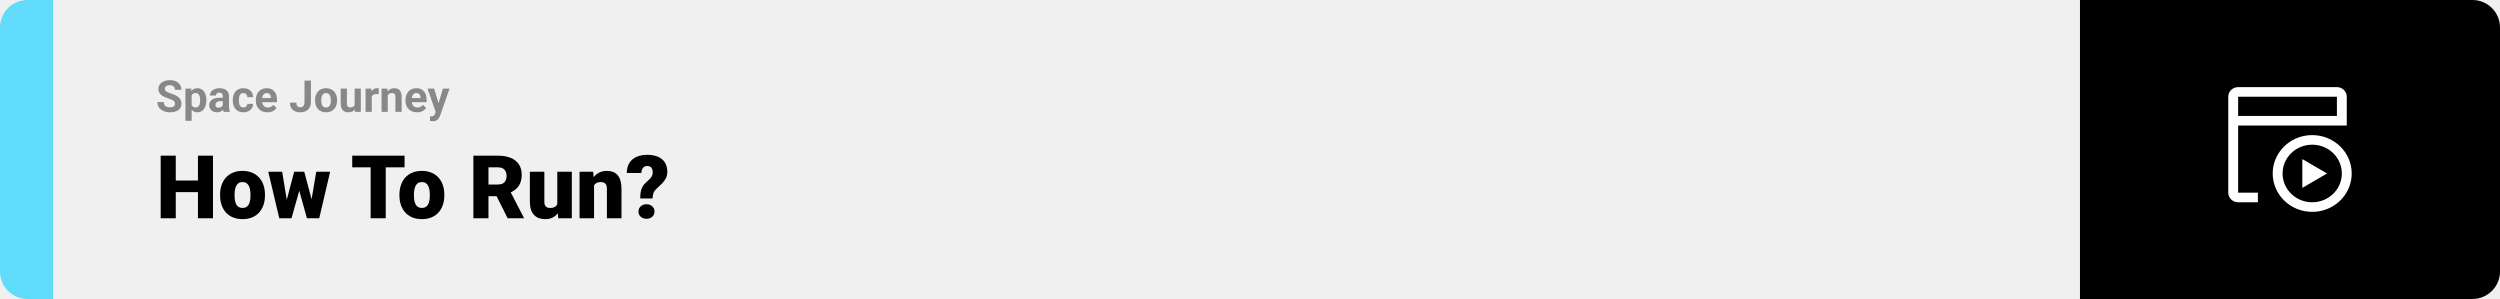
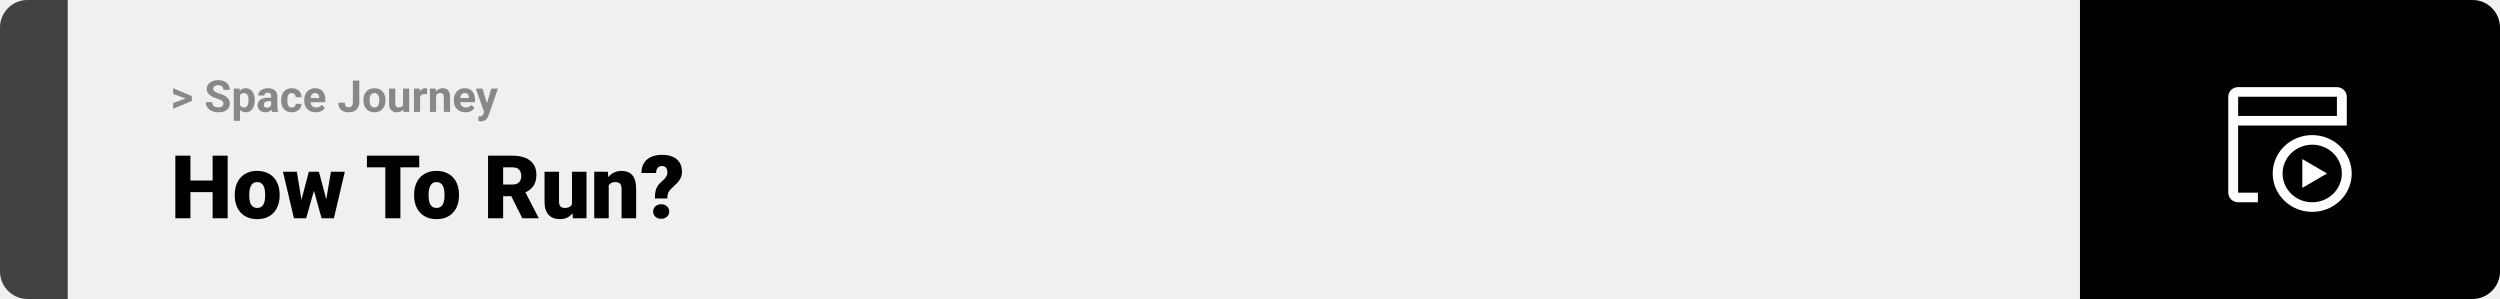
<svg xmlns="http://www.w3.org/2000/svg" width="1363" height="163" viewBox="0 0 1363 163" fill="none">
-   <path d="M0 15C0 6.716 6.716 0 15 0H29V163H15C6.716 163 0 156.284 0 148V15Z" fill="#61DBFB" />
-   <rect width="1105" height="163" transform="translate(29)" fill="#F0F0F0" />
-   <path d="M95.406 56.535C95.406 56.23 95.359 55.957 95.266 55.715C95.18 55.465 95.016 55.238 94.773 55.035C94.531 54.824 94.191 54.617 93.754 54.414C93.316 54.211 92.75 54 92.055 53.781C91.281 53.531 90.547 53.25 89.852 52.938C89.164 52.625 88.555 52.262 88.023 51.848C87.5 51.426 87.086 50.938 86.781 50.383C86.484 49.828 86.336 49.184 86.336 48.449C86.336 47.738 86.492 47.094 86.805 46.516C87.117 45.93 87.555 45.43 88.117 45.016C88.68 44.594 89.344 44.27 90.109 44.043C90.883 43.816 91.731 43.703 92.652 43.703C93.91 43.703 95.008 43.93 95.945 44.383C96.883 44.836 97.609 45.457 98.125 46.246C98.648 47.035 98.91 47.938 98.91 48.953H95.418C95.418 48.453 95.312 48.016 95.102 47.641C94.898 47.258 94.586 46.957 94.164 46.738C93.75 46.52 93.227 46.41 92.594 46.41C91.984 46.41 91.477 46.504 91.07 46.691C90.664 46.871 90.359 47.117 90.156 47.43C89.953 47.734 89.852 48.078 89.852 48.461C89.852 48.75 89.922 49.012 90.062 49.246C90.211 49.48 90.43 49.699 90.719 49.902C91.008 50.105 91.363 50.297 91.785 50.477C92.207 50.656 92.695 50.832 93.25 51.004C94.18 51.285 94.996 51.602 95.699 51.953C96.41 52.305 97.004 52.699 97.481 53.137C97.957 53.574 98.316 54.07 98.559 54.625C98.801 55.18 98.922 55.809 98.922 56.512C98.922 57.254 98.777 57.918 98.488 58.504C98.199 59.09 97.781 59.586 97.234 59.992C96.688 60.398 96.035 60.707 95.277 60.918C94.519 61.129 93.672 61.234 92.734 61.234C91.891 61.234 91.059 61.125 90.238 60.906C89.418 60.68 88.672 60.34 88 59.887C87.336 59.434 86.805 58.855 86.406 58.152C86.008 57.449 85.809 56.617 85.809 55.656H89.336C89.336 56.188 89.418 56.637 89.582 57.004C89.746 57.371 89.977 57.668 90.273 57.895C90.578 58.121 90.938 58.285 91.352 58.387C91.773 58.488 92.234 58.539 92.734 58.539C93.344 58.539 93.844 58.453 94.234 58.281C94.633 58.109 94.926 57.871 95.113 57.566C95.309 57.262 95.406 56.918 95.406 56.535ZM104.477 50.758V65.875H101.102V48.32H104.23L104.477 50.758ZM112.504 54.52V54.766C112.504 55.688 112.395 56.543 112.176 57.332C111.965 58.121 111.652 58.809 111.238 59.395C110.824 59.973 110.309 60.426 109.691 60.754C109.082 61.074 108.379 61.234 107.582 61.234C106.809 61.234 106.137 61.078 105.566 60.766C104.996 60.453 104.516 60.016 104.125 59.453C103.742 58.883 103.434 58.223 103.199 57.473C102.965 56.723 102.785 55.918 102.66 55.059V54.414C102.785 53.492 102.965 52.648 103.199 51.883C103.434 51.109 103.742 50.441 104.125 49.879C104.516 49.309 104.992 48.867 105.555 48.555C106.125 48.242 106.793 48.086 107.559 48.086C108.363 48.086 109.07 48.238 109.68 48.543C110.297 48.848 110.812 49.285 111.227 49.855C111.648 50.426 111.965 51.105 112.176 51.895C112.395 52.684 112.504 53.559 112.504 54.52ZM109.117 54.766V54.52C109.117 53.98 109.07 53.484 108.977 53.031C108.891 52.57 108.75 52.168 108.555 51.824C108.367 51.48 108.117 51.215 107.805 51.027C107.5 50.832 107.129 50.734 106.691 50.734C106.23 50.734 105.836 50.809 105.508 50.957C105.188 51.105 104.926 51.32 104.723 51.602C104.52 51.883 104.367 52.219 104.266 52.609C104.164 53 104.102 53.441 104.078 53.934V55.562C104.117 56.141 104.227 56.66 104.406 57.121C104.586 57.574 104.863 57.934 105.238 58.199C105.613 58.465 106.105 58.598 106.715 58.598C107.16 58.598 107.535 58.5 107.84 58.305C108.145 58.102 108.391 57.824 108.578 57.473C108.773 57.121 108.91 56.715 108.988 56.254C109.074 55.793 109.117 55.297 109.117 54.766ZM121.445 58.141V52.492C121.445 52.086 121.379 51.738 121.246 51.449C121.113 51.152 120.906 50.922 120.625 50.758C120.352 50.594 119.996 50.512 119.559 50.512C119.184 50.512 118.859 50.578 118.586 50.711C118.312 50.836 118.102 51.02 117.953 51.262C117.805 51.496 117.73 51.773 117.73 52.094H114.355C114.355 51.555 114.48 51.043 114.73 50.559C114.98 50.074 115.344 49.648 115.82 49.281C116.297 48.906 116.863 48.613 117.52 48.402C118.184 48.191 118.926 48.086 119.746 48.086C120.73 48.086 121.605 48.25 122.371 48.578C123.137 48.906 123.738 49.398 124.176 50.055C124.621 50.711 124.844 51.531 124.844 52.516V57.941C124.844 58.637 124.887 59.207 124.973 59.652C125.059 60.09 125.184 60.473 125.348 60.801V61H121.938C121.773 60.656 121.648 60.227 121.562 59.711C121.484 59.188 121.445 58.664 121.445 58.141ZM121.891 53.277L121.914 55.188H120.027C119.582 55.188 119.195 55.238 118.867 55.34C118.539 55.441 118.27 55.586 118.059 55.773C117.848 55.953 117.691 56.164 117.59 56.406C117.496 56.648 117.449 56.914 117.449 57.203C117.449 57.492 117.516 57.754 117.648 57.988C117.781 58.215 117.973 58.395 118.223 58.527C118.473 58.652 118.766 58.715 119.102 58.715C119.609 58.715 120.051 58.613 120.426 58.41C120.801 58.207 121.09 57.957 121.293 57.66C121.504 57.363 121.613 57.082 121.621 56.816L122.512 58.246C122.387 58.566 122.215 58.898 121.996 59.242C121.785 59.586 121.516 59.91 121.188 60.215C120.859 60.512 120.465 60.758 120.004 60.953C119.543 61.141 118.996 61.234 118.363 61.234C117.559 61.234 116.828 61.074 116.172 60.754C115.523 60.426 115.008 59.977 114.625 59.406C114.25 58.828 114.062 58.172 114.062 57.438C114.062 56.773 114.188 56.184 114.438 55.668C114.688 55.152 115.055 54.719 115.539 54.367C116.031 54.008 116.645 53.738 117.379 53.559C118.113 53.371 118.965 53.277 119.934 53.277H121.891ZM132.684 58.598C133.098 58.598 133.465 58.52 133.785 58.363C134.105 58.199 134.355 57.973 134.535 57.684C134.723 57.387 134.82 57.039 134.828 56.641H138.004C137.996 57.531 137.758 58.324 137.289 59.02C136.82 59.707 136.191 60.25 135.402 60.648C134.613 61.039 133.73 61.234 132.754 61.234C131.77 61.234 130.91 61.07 130.176 60.742C129.449 60.414 128.844 59.961 128.359 59.383C127.875 58.797 127.512 58.117 127.27 57.344C127.027 56.562 126.906 55.727 126.906 54.836V54.496C126.906 53.598 127.027 52.762 127.27 51.988C127.512 51.207 127.875 50.527 128.359 49.949C128.844 49.363 129.449 48.906 130.176 48.578C130.902 48.25 131.754 48.086 132.73 48.086C133.77 48.086 134.68 48.285 135.461 48.684C136.25 49.082 136.867 49.652 137.312 50.395C137.766 51.129 137.996 52 138.004 53.008H134.828C134.82 52.586 134.73 52.203 134.559 51.859C134.395 51.516 134.152 51.242 133.832 51.039C133.52 50.828 133.133 50.723 132.672 50.723C132.18 50.723 131.777 50.828 131.465 51.039C131.152 51.242 130.91 51.523 130.738 51.883C130.566 52.234 130.445 52.637 130.375 53.09C130.312 53.535 130.281 54.004 130.281 54.496V54.836C130.281 55.328 130.312 55.801 130.375 56.254C130.438 56.707 130.555 57.109 130.727 57.461C130.906 57.812 131.152 58.09 131.465 58.293C131.777 58.496 132.184 58.598 132.684 58.598ZM145.797 61.234C144.812 61.234 143.93 61.078 143.148 60.766C142.367 60.445 141.703 60.004 141.156 59.441C140.617 58.879 140.203 58.227 139.914 57.484C139.625 56.734 139.48 55.938 139.48 55.094V54.625C139.48 53.664 139.617 52.785 139.891 51.988C140.164 51.191 140.555 50.5 141.062 49.914C141.578 49.328 142.203 48.879 142.938 48.566C143.672 48.246 144.5 48.086 145.422 48.086C146.32 48.086 147.117 48.234 147.812 48.531C148.508 48.828 149.09 49.25 149.559 49.797C150.035 50.344 150.395 51 150.637 51.766C150.879 52.523 151 53.367 151 54.297V55.703H140.922V53.453H147.684V53.195C147.684 52.727 147.598 52.309 147.426 51.941C147.262 51.566 147.012 51.27 146.676 51.051C146.34 50.832 145.91 50.723 145.387 50.723C144.941 50.723 144.559 50.82 144.238 51.016C143.918 51.211 143.656 51.484 143.453 51.836C143.258 52.188 143.109 52.602 143.008 53.078C142.914 53.547 142.867 54.062 142.867 54.625V55.094C142.867 55.602 142.938 56.07 143.078 56.5C143.227 56.93 143.434 57.301 143.699 57.613C143.973 57.926 144.301 58.168 144.684 58.34C145.074 58.512 145.516 58.598 146.008 58.598C146.617 58.598 147.184 58.48 147.707 58.246C148.238 58.004 148.695 57.641 149.078 57.156L150.719 58.938C150.453 59.32 150.09 59.688 149.629 60.039C149.176 60.391 148.629 60.68 147.988 60.906C147.348 61.125 146.617 61.234 145.797 61.234ZM166.012 55.762V43.938H169.516V55.762C169.516 56.902 169.266 57.883 168.766 58.703C168.266 59.516 167.582 60.141 166.715 60.578C165.855 61.016 164.887 61.234 163.809 61.234C162.691 61.234 161.703 61.047 160.844 60.672C159.984 60.297 159.309 59.723 158.816 58.949C158.324 58.168 158.078 57.18 158.078 55.984H161.605C161.605 56.609 161.691 57.105 161.863 57.473C162.043 57.84 162.297 58.102 162.625 58.258C162.953 58.414 163.348 58.492 163.809 58.492C164.254 58.492 164.641 58.387 164.969 58.176C165.297 57.965 165.551 57.656 165.73 57.25C165.918 56.844 166.012 56.348 166.012 55.762ZM171.766 54.789V54.543C171.766 53.613 171.898 52.758 172.164 51.977C172.43 51.188 172.816 50.504 173.324 49.926C173.832 49.348 174.457 48.898 175.199 48.578C175.941 48.25 176.793 48.086 177.754 48.086C178.715 48.086 179.57 48.25 180.32 48.578C181.07 48.898 181.699 49.348 182.207 49.926C182.723 50.504 183.113 51.188 183.379 51.977C183.645 52.758 183.777 53.613 183.777 54.543V54.789C183.777 55.711 183.645 56.566 183.379 57.355C183.113 58.137 182.723 58.82 182.207 59.406C181.699 59.984 181.074 60.434 180.332 60.754C179.59 61.074 178.738 61.234 177.777 61.234C176.816 61.234 175.961 61.074 175.211 60.754C174.469 60.434 173.84 59.984 173.324 59.406C172.816 58.82 172.43 58.137 172.164 57.355C171.898 56.566 171.766 55.711 171.766 54.789ZM175.141 54.543V54.789C175.141 55.32 175.188 55.816 175.281 56.277C175.375 56.738 175.523 57.145 175.727 57.496C175.938 57.84 176.211 58.109 176.547 58.305C176.883 58.5 177.293 58.598 177.777 58.598C178.246 58.598 178.648 58.5 178.984 58.305C179.32 58.109 179.59 57.84 179.793 57.496C179.996 57.145 180.145 56.738 180.238 56.277C180.34 55.816 180.391 55.32 180.391 54.789V54.543C180.391 54.027 180.34 53.543 180.238 53.09C180.145 52.629 179.992 52.223 179.781 51.871C179.578 51.512 179.309 51.23 178.973 51.027C178.637 50.824 178.23 50.723 177.754 50.723C177.277 50.723 176.871 50.824 176.535 51.027C176.207 51.23 175.938 51.512 175.727 51.871C175.523 52.223 175.375 52.629 175.281 53.09C175.188 53.543 175.141 54.027 175.141 54.543ZM193.352 57.965V48.32H196.727V61H193.551L193.352 57.965ZM193.727 55.363L194.723 55.34C194.723 56.184 194.625 56.969 194.43 57.695C194.234 58.414 193.941 59.039 193.551 59.57C193.16 60.094 192.668 60.504 192.074 60.801C191.48 61.09 190.781 61.234 189.977 61.234C189.359 61.234 188.789 61.148 188.266 60.977C187.75 60.797 187.305 60.52 186.93 60.145C186.562 59.762 186.273 59.273 186.062 58.68C185.859 58.078 185.758 57.355 185.758 56.512V48.32H189.133V56.535C189.133 56.91 189.176 57.227 189.262 57.484C189.355 57.742 189.484 57.953 189.648 58.117C189.812 58.281 190.004 58.398 190.223 58.469C190.449 58.539 190.699 58.574 190.973 58.574C191.668 58.574 192.215 58.434 192.613 58.152C193.02 57.871 193.305 57.488 193.469 57.004C193.641 56.512 193.727 55.965 193.727 55.363ZM202.68 51.086V61H199.305V48.32H202.48L202.68 51.086ZM206.5 48.238L206.441 51.367C206.277 51.344 206.078 51.324 205.844 51.309C205.617 51.285 205.41 51.273 205.223 51.273C204.746 51.273 204.332 51.336 203.98 51.461C203.637 51.578 203.348 51.754 203.113 51.988C202.887 52.223 202.715 52.508 202.598 52.844C202.488 53.18 202.426 53.562 202.41 53.992L201.73 53.781C201.73 52.961 201.812 52.207 201.977 51.52C202.141 50.824 202.379 50.219 202.691 49.703C203.012 49.188 203.402 48.789 203.863 48.508C204.324 48.227 204.852 48.086 205.445 48.086C205.633 48.086 205.824 48.102 206.02 48.133C206.215 48.156 206.375 48.191 206.5 48.238ZM211.398 51.027V61H208.023V48.32H211.188L211.398 51.027ZM210.906 54.215H209.992C209.992 53.277 210.113 52.434 210.355 51.684C210.598 50.926 210.938 50.281 211.375 49.75C211.812 49.211 212.332 48.801 212.934 48.52C213.543 48.23 214.223 48.086 214.973 48.086C215.566 48.086 216.109 48.172 216.602 48.344C217.094 48.516 217.516 48.789 217.867 49.164C218.227 49.539 218.5 50.035 218.688 50.652C218.883 51.27 218.98 52.023 218.98 52.914V61H215.582V52.902C215.582 52.34 215.504 51.902 215.348 51.59C215.191 51.277 214.961 51.059 214.656 50.934C214.359 50.801 213.992 50.734 213.555 50.734C213.102 50.734 212.707 50.824 212.371 51.004C212.043 51.184 211.77 51.434 211.551 51.754C211.34 52.066 211.18 52.434 211.07 52.855C210.961 53.277 210.906 53.73 210.906 54.215ZM227.383 61.234C226.398 61.234 225.516 61.078 224.734 60.766C223.953 60.445 223.289 60.004 222.742 59.441C222.203 58.879 221.789 58.227 221.5 57.484C221.211 56.734 221.066 55.938 221.066 55.094V54.625C221.066 53.664 221.203 52.785 221.477 51.988C221.75 51.191 222.141 50.5 222.648 49.914C223.164 49.328 223.789 48.879 224.523 48.566C225.258 48.246 226.086 48.086 227.008 48.086C227.906 48.086 228.703 48.234 229.398 48.531C230.094 48.828 230.676 49.25 231.145 49.797C231.621 50.344 231.98 51 232.223 51.766C232.465 52.523 232.586 53.367 232.586 54.297V55.703H222.508V53.453H229.27V53.195C229.27 52.727 229.184 52.309 229.012 51.941C228.848 51.566 228.598 51.27 228.262 51.051C227.926 50.832 227.496 50.723 226.973 50.723C226.527 50.723 226.145 50.82 225.824 51.016C225.504 51.211 225.242 51.484 225.039 51.836C224.844 52.188 224.695 52.602 224.594 53.078C224.5 53.547 224.453 54.062 224.453 54.625V55.094C224.453 55.602 224.523 56.07 224.664 56.5C224.812 56.93 225.02 57.301 225.285 57.613C225.559 57.926 225.887 58.168 226.27 58.34C226.66 58.512 227.102 58.598 227.594 58.598C228.203 58.598 228.77 58.48 229.293 58.246C229.824 58.004 230.281 57.641 230.664 57.156L232.305 58.938C232.039 59.32 231.676 59.688 231.215 60.039C230.762 60.391 230.215 60.68 229.574 60.906C228.934 61.125 228.203 61.234 227.383 61.234ZM238.105 59.57L241.469 48.32H245.09L239.992 62.91C239.883 63.23 239.734 63.574 239.547 63.941C239.367 64.309 239.121 64.656 238.809 64.984C238.504 65.32 238.117 65.594 237.648 65.805C237.188 66.016 236.621 66.121 235.949 66.121C235.629 66.121 235.367 66.102 235.164 66.062C234.961 66.023 234.719 65.969 234.438 65.898V63.426C234.523 63.426 234.613 63.426 234.707 63.426C234.801 63.434 234.891 63.438 234.977 63.438C235.422 63.438 235.785 63.387 236.066 63.285C236.348 63.184 236.574 63.027 236.746 62.816C236.918 62.613 237.055 62.348 237.156 62.02L238.105 59.57ZM236.699 48.32L239.453 57.508L239.934 61.082L237.637 61.328L233.078 48.32H236.699Z" fill="#888888" />
-   <path d="M110.594 98.422V104.75H93.086V98.422H110.594ZM95.828 84.875V119H87.602V84.875H95.828ZM116.125 84.875V119H107.922V84.875H116.125ZM119.992 106.578V106.086C119.992 104.227 120.258 102.516 120.789 100.953C121.32 99.375 122.102 98.008 123.133 96.852C124.164 95.695 125.438 94.797 126.953 94.156C128.469 93.5 130.219 93.172 132.203 93.172C134.203 93.172 135.961 93.5 137.477 94.156C139.008 94.797 140.289 95.695 141.32 96.852C142.352 98.008 143.133 99.375 143.664 100.953C144.195 102.516 144.461 104.227 144.461 106.086V106.578C144.461 108.422 144.195 110.133 143.664 111.711C143.133 113.273 142.352 114.641 141.32 115.812C140.289 116.969 139.016 117.867 137.5 118.508C135.984 119.148 134.234 119.469 132.25 119.469C130.266 119.469 128.508 119.148 126.977 118.508C125.445 117.867 124.164 116.969 123.133 115.812C122.102 114.641 121.32 113.273 120.789 111.711C120.258 110.133 119.992 108.422 119.992 106.578ZM127.891 106.086V106.578C127.891 107.531 127.961 108.422 128.102 109.25C128.242 110.078 128.477 110.805 128.805 111.43C129.133 112.039 129.578 112.516 130.141 112.859C130.703 113.203 131.406 113.375 132.25 113.375C133.078 113.375 133.766 113.203 134.312 112.859C134.875 112.516 135.32 112.039 135.648 111.43C135.977 110.805 136.211 110.078 136.352 109.25C136.492 108.422 136.562 107.531 136.562 106.578V106.086C136.562 105.164 136.492 104.297 136.352 103.484C136.211 102.656 135.977 101.93 135.648 101.305C135.32 100.664 134.875 100.164 134.312 99.805C133.75 99.445 133.047 99.266 132.203 99.266C131.375 99.266 130.68 99.445 130.117 99.805C129.57 100.164 129.133 100.664 128.805 101.305C128.477 101.93 128.242 102.656 128.102 103.484C127.961 104.297 127.891 105.164 127.891 106.086ZM155.688 111.453L160.375 93.641H165.32L163.562 102.57L158.922 119H154.961L155.688 111.453ZM153.836 93.641L156.742 111.312L157.07 119H152.266L146.266 93.641H153.836ZM169.492 110.938L172.422 93.641H179.992L174.039 119H169.234L169.492 110.938ZM165.883 93.641L170.617 111.406L171.344 119H167.336L162.789 102.617L161.102 93.641H165.883ZM210.297 84.875V119H202.07V84.875H210.297ZM220.562 84.875V91.227H192.039V84.875H220.562ZM217.773 106.578V106.086C217.773 104.227 218.039 102.516 218.57 100.953C219.102 99.375 219.883 98.008 220.914 96.852C221.945 95.695 223.219 94.797 224.734 94.156C226.25 93.5 228 93.172 229.984 93.172C231.984 93.172 233.742 93.5 235.258 94.156C236.789 94.797 238.07 95.695 239.102 96.852C240.133 98.008 240.914 99.375 241.445 100.953C241.977 102.516 242.242 104.227 242.242 106.086V106.578C242.242 108.422 241.977 110.133 241.445 111.711C240.914 113.273 240.133 114.641 239.102 115.812C238.07 116.969 236.797 117.867 235.281 118.508C233.766 119.148 232.016 119.469 230.031 119.469C228.047 119.469 226.289 119.148 224.758 118.508C223.227 117.867 221.945 116.969 220.914 115.812C219.883 114.641 219.102 113.273 218.57 111.711C218.039 110.133 217.773 108.422 217.773 106.578ZM225.672 106.086V106.578C225.672 107.531 225.742 108.422 225.883 109.25C226.023 110.078 226.258 110.805 226.586 111.43C226.914 112.039 227.359 112.516 227.922 112.859C228.484 113.203 229.188 113.375 230.031 113.375C230.859 113.375 231.547 113.203 232.094 112.859C232.656 112.516 233.102 112.039 233.43 111.43C233.758 110.805 233.992 110.078 234.133 109.25C234.273 108.422 234.344 107.531 234.344 106.578V106.086C234.344 105.164 234.273 104.297 234.133 103.484C233.992 102.656 233.758 101.93 233.43 101.305C233.102 100.664 232.656 100.164 232.094 99.805C231.531 99.445 230.828 99.266 229.984 99.266C229.156 99.266 228.461 99.445 227.898 99.805C227.352 100.164 226.914 100.664 226.586 101.305C226.258 101.93 226.023 102.656 225.883 103.484C225.742 104.297 225.672 105.164 225.672 106.086ZM258.086 84.875H271.516C274.141 84.875 276.422 85.266 278.359 86.047C280.297 86.828 281.789 87.984 282.836 89.516C283.898 91.047 284.43 92.938 284.43 95.188C284.43 97.141 284.125 98.773 283.516 100.086C282.906 101.398 282.055 102.484 280.961 103.344C279.883 104.188 278.625 104.883 277.188 105.43L274.492 106.953H263.219L263.172 100.602H271.516C272.562 100.602 273.43 100.414 274.117 100.039C274.805 99.664 275.32 99.133 275.664 98.445C276.023 97.742 276.203 96.906 276.203 95.938C276.203 94.953 276.023 94.109 275.664 93.406C275.305 92.703 274.773 92.164 274.07 91.789C273.383 91.414 272.531 91.227 271.516 91.227H266.312V119H258.086V84.875ZM276.766 119L269.219 103.906L277.938 103.859L285.578 118.648V119H276.766ZM303.836 112.836V93.641H311.758V119H304.352L303.836 112.836ZM304.586 107.68L306.648 107.633C306.648 109.336 306.445 110.914 306.039 112.367C305.633 113.805 305.031 115.055 304.234 116.117C303.453 117.18 302.484 118.008 301.328 118.602C300.188 119.18 298.867 119.469 297.367 119.469C296.117 119.469 294.969 119.297 293.922 118.953C292.891 118.594 292 118.039 291.25 117.289C290.5 116.523 289.914 115.547 289.492 114.359C289.086 113.156 288.883 111.719 288.883 110.047V93.641H296.781V110.094C296.781 110.656 296.852 111.141 296.992 111.547C297.133 111.953 297.336 112.297 297.602 112.578C297.867 112.844 298.195 113.047 298.586 113.188C298.992 113.312 299.453 113.375 299.969 113.375C301.156 113.375 302.086 113.125 302.758 112.625C303.43 112.125 303.898 111.445 304.164 110.586C304.445 109.727 304.586 108.758 304.586 107.68ZM323.875 99.055V119H315.977V93.641H323.383L323.875 99.055ZM322.938 105.453L321.086 105.5C321.086 103.562 321.32 101.836 321.789 100.32C322.258 98.789 322.922 97.492 323.781 96.43C324.641 95.367 325.664 94.562 326.852 94.016C328.055 93.453 329.391 93.172 330.859 93.172C332.031 93.172 333.102 93.344 334.07 93.688C335.055 94.031 335.898 94.586 336.602 95.352C337.32 96.117 337.867 97.133 338.242 98.398C338.633 99.648 338.828 101.195 338.828 103.039V119H330.883V103.016C330.883 102 330.742 101.227 330.461 100.695C330.18 100.148 329.773 99.773 329.242 99.57C328.711 99.367 328.062 99.266 327.297 99.266C326.484 99.266 325.797 99.422 325.234 99.734C324.672 100.047 324.219 100.484 323.875 101.047C323.547 101.594 323.305 102.242 323.148 102.992C323.008 103.742 322.938 104.562 322.938 105.453ZM355.773 108.195H349.047C349.047 106.82 349.141 105.609 349.328 104.562C349.531 103.5 349.875 102.547 350.359 101.703C350.844 100.859 351.5 100.078 352.328 99.359C353.062 98.75 353.695 98.164 354.227 97.602C354.758 97.039 355.164 96.469 355.445 95.891C355.727 95.312 355.867 94.695 355.867 94.039C355.867 93.227 355.75 92.562 355.516 92.047C355.297 91.531 354.961 91.148 354.508 90.898C354.07 90.633 353.516 90.5 352.844 90.5C352.297 90.5 351.781 90.633 351.297 90.898C350.828 91.164 350.445 91.578 350.148 92.141C349.852 92.688 349.688 93.414 349.656 94.32H341.711C341.758 91.992 342.273 90.102 343.258 88.648C344.258 87.18 345.586 86.109 347.242 85.438C348.914 84.75 350.781 84.406 352.844 84.406C355.125 84.406 357.086 84.758 358.727 85.461C360.367 86.164 361.625 87.211 362.5 88.602C363.375 89.977 363.812 91.672 363.812 93.688C363.812 95.031 363.555 96.203 363.039 97.203C362.539 98.188 361.859 99.109 361 99.969C360.156 100.812 359.211 101.719 358.164 102.688C357.258 103.484 356.641 104.297 356.312 105.125C355.984 105.938 355.805 106.961 355.773 108.195ZM348.086 115.32C348.086 114.195 348.492 113.258 349.305 112.508C350.117 111.742 351.172 111.359 352.469 111.359C353.766 111.359 354.82 111.742 355.633 112.508C356.445 113.258 356.852 114.195 356.852 115.32C356.852 116.445 356.445 117.391 355.633 118.156C354.82 118.906 353.766 119.281 352.469 119.281C351.172 119.281 350.117 118.906 349.305 118.156C348.492 117.391 348.086 116.445 348.086 115.32Z" fill="black" />
+   <path d="M0 15C0 6.716 6.716 0 15 0H37V163H15C6.716 163 0 156.284 0 148V15Z" fill="#424242" />
+   <rect width="1097" height="163" transform="translate(37)" fill="#F0F0F0" />
+   <path d="M101.906 53.922L94.394 51.238V48.086L104.602 52.375V54.637L101.906 53.922ZM94.394 56.172L101.918 53.43L104.602 52.785V55.035L94.394 59.324V56.172ZM121.781 56.535C121.781 56.23 121.734 55.957 121.641 55.715C121.555 55.465 121.391 55.238 121.148 55.035C120.906 54.824 120.566 54.617 120.129 54.414C119.691 54.211 119.125 54 118.43 53.781C117.656 53.531 116.922 53.25 116.227 52.938C115.539 52.625 114.93 52.262 114.398 51.848C113.875 51.426 113.461 50.938 113.156 50.383C112.859 49.828 112.711 49.184 112.711 48.449C112.711 47.738 112.867 47.094 113.18 46.516C113.492 45.93 113.93 45.43 114.492 45.016C115.055 44.594 115.719 44.27 116.484 44.043C117.258 43.816 118.105 43.703 119.027 43.703C120.285 43.703 121.383 43.93 122.32 44.383C123.258 44.836 123.984 45.457 124.5 46.246C125.023 47.035 125.285 47.938 125.285 48.953H121.793C121.793 48.453 121.688 48.016 121.477 47.641C121.273 47.258 120.961 46.957 120.539 46.738C120.125 46.52 119.602 46.41 118.969 46.41C118.359 46.41 117.852 46.504 117.445 46.691C117.039 46.871 116.734 47.117 116.531 47.43C116.328 47.734 116.227 48.078 116.227 48.461C116.227 48.75 116.297 49.012 116.438 49.246C116.586 49.48 116.805 49.699 117.094 49.902C117.383 50.105 117.738 50.297 118.16 50.477C118.582 50.656 119.07 50.832 119.625 51.004C120.555 51.285 121.371 51.602 122.074 51.953C122.785 52.305 123.379 52.699 123.855 53.137C124.332 53.574 124.691 54.07 124.934 54.625C125.176 55.18 125.297 55.809 125.297 56.512C125.297 57.254 125.152 57.918 124.863 58.504C124.574 59.09 124.156 59.586 123.609 59.992C123.062 60.398 122.41 60.707 121.652 60.918C120.895 61.129 120.047 61.234 119.109 61.234C118.266 61.234 117.434 61.125 116.613 60.906C115.793 60.68 115.047 60.34 114.375 59.887C113.711 59.434 113.18 58.855 112.781 58.152C112.383 57.449 112.184 56.617 112.184 55.656H115.711C115.711 56.188 115.793 56.637 115.957 57.004C116.121 57.371 116.352 57.668 116.648 57.895C116.953 58.121 117.312 58.285 117.727 58.387C118.148 58.488 118.609 58.539 119.109 58.539C119.719 58.539 120.219 58.453 120.609 58.281C121.008 58.109 121.301 57.871 121.488 57.566C121.684 57.262 121.781 56.918 121.781 56.535ZM130.852 50.758V65.875H127.477V48.32H130.605L130.852 50.758ZM138.879 54.52V54.766C138.879 55.688 138.77 56.543 138.551 57.332C138.34 58.121 138.027 58.809 137.613 59.395C137.199 59.973 136.684 60.426 136.066 60.754C135.457 61.074 134.754 61.234 133.957 61.234C133.184 61.234 132.512 61.078 131.941 60.766C131.371 60.453 130.891 60.016 130.5 59.453C130.117 58.883 129.809 58.223 129.574 57.473C129.34 56.723 129.16 55.918 129.035 55.059V54.414C129.16 53.492 129.34 52.648 129.574 51.883C129.809 51.109 130.117 50.441 130.5 49.879C130.891 49.309 131.367 48.867 131.93 48.555C132.5 48.242 133.168 48.086 133.934 48.086C134.738 48.086 135.445 48.238 136.055 48.543C136.672 48.848 137.188 49.285 137.602 49.855C138.023 50.426 138.34 51.105 138.551 51.895C138.77 52.684 138.879 53.559 138.879 54.52ZM135.492 54.766V54.52C135.492 53.98 135.445 53.484 135.352 53.031C135.266 52.57 135.125 52.168 134.93 51.824C134.742 51.48 134.492 51.215 134.18 51.027C133.875 50.832 133.504 50.734 133.066 50.734C132.605 50.734 132.211 50.809 131.883 50.957C131.562 51.105 131.301 51.32 131.098 51.602C130.895 51.883 130.742 52.219 130.641 52.609C130.539 53 130.477 53.441 130.453 53.934V55.562C130.492 56.141 130.602 56.66 130.781 57.121C130.961 57.574 131.238 57.934 131.613 58.199C131.988 58.465 132.48 58.598 133.09 58.598C133.535 58.598 133.91 58.5 134.215 58.305C134.52 58.102 134.766 57.824 134.953 57.473C135.148 57.121 135.285 56.715 135.363 56.254C135.449 55.793 135.492 55.297 135.492 54.766ZM147.82 58.141V52.492C147.82 52.086 147.754 51.738 147.621 51.449C147.488 51.152 147.281 50.922 147 50.758C146.727 50.594 146.371 50.512 145.934 50.512C145.559 50.512 145.234 50.578 144.961 50.711C144.688 50.836 144.477 51.02 144.328 51.262C144.18 51.496 144.105 51.773 144.105 52.094H140.73C140.73 51.555 140.855 51.043 141.105 50.559C141.355 50.074 141.719 49.648 142.195 49.281C142.672 48.906 143.238 48.613 143.895 48.402C144.559 48.191 145.301 48.086 146.121 48.086C147.105 48.086 147.98 48.25 148.746 48.578C149.512 48.906 150.113 49.398 150.551 50.055C150.996 50.711 151.219 51.531 151.219 52.516V57.941C151.219 58.637 151.262 59.207 151.348 59.652C151.434 60.09 151.559 60.473 151.723 60.801V61H148.312C148.148 60.656 148.023 60.227 147.938 59.711C147.859 59.188 147.82 58.664 147.82 58.141ZM148.266 53.277L148.289 55.188H146.402C145.957 55.188 145.57 55.238 145.242 55.34C144.914 55.441 144.645 55.586 144.434 55.773C144.223 55.953 144.066 56.164 143.965 56.406C143.871 56.648 143.824 56.914 143.824 57.203C143.824 57.492 143.891 57.754 144.023 57.988C144.156 58.215 144.348 58.395 144.598 58.527C144.848 58.652 145.141 58.715 145.477 58.715C145.984 58.715 146.426 58.613 146.801 58.41C147.176 58.207 147.465 57.957 147.668 57.66C147.879 57.363 147.988 57.082 147.996 56.816L148.887 58.246C148.762 58.566 148.59 58.898 148.371 59.242C148.16 59.586 147.891 59.91 147.562 60.215C147.234 60.512 146.84 60.758 146.379 60.953C145.918 61.141 145.371 61.234 144.738 61.234C143.934 61.234 143.203 61.074 142.547 60.754C141.898 60.426 141.383 59.977 141 59.406C140.625 58.828 140.438 58.172 140.438 57.438C140.438 56.773 140.562 56.184 140.812 55.668C141.062 55.152 141.43 54.719 141.914 54.367C142.406 54.008 143.02 53.738 143.754 53.559C144.488 53.371 145.34 53.277 146.309 53.277H148.266ZM159.059 58.598C159.473 58.598 159.84 58.52 160.16 58.363C160.48 58.199 160.73 57.973 160.91 57.684C161.098 57.387 161.195 57.039 161.203 56.641H164.379C164.371 57.531 164.133 58.324 163.664 59.02C163.195 59.707 162.566 60.25 161.777 60.648C160.988 61.039 160.105 61.234 159.129 61.234C158.145 61.234 157.285 61.07 156.551 60.742C155.824 60.414 155.219 59.961 154.734 59.383C154.25 58.797 153.887 58.117 153.645 57.344C153.402 56.562 153.281 55.727 153.281 54.836V54.496C153.281 53.598 153.402 52.762 153.645 51.988C153.887 51.207 154.25 50.527 154.734 49.949C155.219 49.363 155.824 48.906 156.551 48.578C157.277 48.25 158.129 48.086 159.105 48.086C160.145 48.086 161.055 48.285 161.836 48.684C162.625 49.082 163.242 49.652 163.688 50.395C164.141 51.129 164.371 52 164.379 53.008H161.203C161.195 52.586 161.105 52.203 160.934 51.859C160.77 51.516 160.527 51.242 160.207 51.039C159.895 50.828 159.508 50.723 159.047 50.723C158.555 50.723 158.152 50.828 157.84 51.039C157.527 51.242 157.285 51.523 157.113 51.883C156.941 52.234 156.82 52.637 156.75 53.09C156.688 53.535 156.656 54.004 156.656 54.496V54.836C156.656 55.328 156.688 55.801 156.75 56.254C156.812 56.707 156.93 57.109 157.102 57.461C157.281 57.812 157.527 58.09 157.84 58.293C158.152 58.496 158.559 58.598 159.059 58.598ZM172.172 61.234C171.188 61.234 170.305 61.078 169.523 60.766C168.742 60.445 168.078 60.004 167.531 59.441C166.992 58.879 166.578 58.227 166.289 57.484C166 56.734 165.855 55.938 165.855 55.094V54.625C165.855 53.664 165.992 52.785 166.266 51.988C166.539 51.191 166.93 50.5 167.438 49.914C167.953 49.328 168.578 48.879 169.312 48.566C170.047 48.246 170.875 48.086 171.797 48.086C172.695 48.086 173.492 48.234 174.188 48.531C174.883 48.828 175.465 49.25 175.934 49.797C176.41 50.344 176.77 51 177.012 51.766C177.254 52.523 177.375 53.367 177.375 54.297V55.703H167.297V53.453H174.059V53.195C174.059 52.727 173.973 52.309 173.801 51.941C173.637 51.566 173.387 51.27 173.051 51.051C172.715 50.832 172.285 50.723 171.762 50.723C171.316 50.723 170.934 50.82 170.613 51.016C170.293 51.211 170.031 51.484 169.828 51.836C169.633 52.188 169.484 52.602 169.383 53.078C169.289 53.547 169.242 54.062 169.242 54.625V55.094C169.242 55.602 169.312 56.07 169.453 56.5C169.602 56.93 169.809 57.301 170.074 57.613C170.348 57.926 170.676 58.168 171.059 58.34C171.449 58.512 171.891 58.598 172.383 58.598C172.992 58.598 173.559 58.48 174.082 58.246C174.613 58.004 175.07 57.641 175.453 57.156L177.094 58.938C176.828 59.32 176.465 59.688 176.004 60.039C175.551 60.391 175.004 60.68 174.363 60.906C173.723 61.125 172.992 61.234 172.172 61.234ZM192.387 55.762V43.938H195.891V55.762C195.891 56.902 195.641 57.883 195.141 58.703C194.641 59.516 193.957 60.141 193.09 60.578C192.23 61.016 191.262 61.234 190.184 61.234C189.066 61.234 188.078 61.047 187.219 60.672C186.359 60.297 185.684 59.723 185.191 58.949C184.699 58.168 184.453 57.18 184.453 55.984H187.98C187.98 56.609 188.066 57.105 188.238 57.473C188.418 57.84 188.672 58.102 189 58.258C189.328 58.414 189.723 58.492 190.184 58.492C190.629 58.492 191.016 58.387 191.344 58.176C191.672 57.965 191.926 57.656 192.105 57.25C192.293 56.844 192.387 56.348 192.387 55.762ZM198.141 54.789V54.543C198.141 53.613 198.273 52.758 198.539 51.977C198.805 51.188 199.191 50.504 199.699 49.926C200.207 49.348 200.832 48.898 201.574 48.578C202.316 48.25 203.168 48.086 204.129 48.086C205.09 48.086 205.945 48.25 206.695 48.578C207.445 48.898 208.074 49.348 208.582 49.926C209.098 50.504 209.488 51.188 209.754 51.977C210.02 52.758 210.152 53.613 210.152 54.543V54.789C210.152 55.711 210.02 56.566 209.754 57.355C209.488 58.137 209.098 58.82 208.582 59.406C208.074 59.984 207.449 60.434 206.707 60.754C205.965 61.074 205.113 61.234 204.152 61.234C203.191 61.234 202.336 61.074 201.586 60.754C200.844 60.434 200.215 59.984 199.699 59.406C199.191 58.82 198.805 58.137 198.539 57.355C198.273 56.566 198.141 55.711 198.141 54.789ZM201.516 54.543V54.789C201.516 55.32 201.562 55.816 201.656 56.277C201.75 56.738 201.898 57.145 202.102 57.496C202.312 57.84 202.586 58.109 202.922 58.305C203.258 58.5 203.668 58.598 204.152 58.598C204.621 58.598 205.023 58.5 205.359 58.305C205.695 58.109 205.965 57.84 206.168 57.496C206.371 57.145 206.52 56.738 206.613 56.277C206.715 55.816 206.766 55.32 206.766 54.789V54.543C206.766 54.027 206.715 53.543 206.613 53.09C206.52 52.629 206.367 52.223 206.156 51.871C205.953 51.512 205.684 51.23 205.348 51.027C205.012 50.824 204.605 50.723 204.129 50.723C203.652 50.723 203.246 50.824 202.91 51.027C202.582 51.23 202.312 51.512 202.102 51.871C201.898 52.223 201.75 52.629 201.656 53.09C201.562 53.543 201.516 54.027 201.516 54.543ZM219.727 57.965V48.32H223.102V61H219.926L219.727 57.965ZM220.102 55.363L221.098 55.34C221.098 56.184 221 56.969 220.805 57.695C220.609 58.414 220.316 59.039 219.926 59.57C219.535 60.094 219.043 60.504 218.449 60.801C217.855 61.09 217.156 61.234 216.352 61.234C215.734 61.234 215.164 61.148 214.641 60.977C214.125 60.797 213.68 60.52 213.305 60.145C212.938 59.762 212.648 59.273 212.438 58.68C212.234 58.078 212.133 57.355 212.133 56.512V48.32H215.508V56.535C215.508 56.91 215.551 57.227 215.637 57.484C215.73 57.742 215.859 57.953 216.023 58.117C216.188 58.281 216.379 58.398 216.598 58.469C216.824 58.539 217.074 58.574 217.348 58.574C218.043 58.574 218.59 58.434 218.988 58.152C219.395 57.871 219.68 57.488 219.844 57.004C220.016 56.512 220.102 55.965 220.102 55.363ZM229.055 51.086V61H225.68V48.32H228.855L229.055 51.086ZM232.875 48.238L232.816 51.367C232.652 51.344 232.453 51.324 232.219 51.309C231.992 51.285 231.785 51.273 231.598 51.273C231.121 51.273 230.707 51.336 230.355 51.461C230.012 51.578 229.723 51.754 229.488 51.988C229.262 52.223 229.09 52.508 228.973 52.844C228.863 53.18 228.801 53.562 228.785 53.992L228.105 53.781C228.105 52.961 228.188 52.207 228.352 51.52C228.516 50.824 228.754 50.219 229.066 49.703C229.387 49.188 229.777 48.789 230.238 48.508C230.699 48.227 231.227 48.086 231.82 48.086C232.008 48.086 232.199 48.102 232.395 48.133C232.59 48.156 232.75 48.191 232.875 48.238ZM237.773 51.027V61H234.398V48.32H237.562L237.773 51.027ZM237.281 54.215H236.367C236.367 53.277 236.488 52.434 236.73 51.684C236.973 50.926 237.312 50.281 237.75 49.75C238.188 49.211 238.707 48.801 239.309 48.52C239.918 48.23 240.598 48.086 241.348 48.086C241.941 48.086 242.484 48.172 242.977 48.344C243.469 48.516 243.891 48.789 244.242 49.164C244.602 49.539 244.875 50.035 245.062 50.652C245.258 51.27 245.355 52.023 245.355 52.914V61H241.957V52.902C241.957 52.34 241.879 51.902 241.723 51.59C241.566 51.277 241.336 51.059 241.031 50.934C240.734 50.801 240.367 50.734 239.93 50.734C239.477 50.734 239.082 50.824 238.746 51.004C238.418 51.184 238.145 51.434 237.926 51.754C237.715 52.066 237.555 52.434 237.445 52.855C237.336 53.277 237.281 53.73 237.281 54.215ZM253.758 61.234C252.773 61.234 251.891 61.078 251.109 60.766C250.328 60.445 249.664 60.004 249.117 59.441C248.578 58.879 248.164 58.227 247.875 57.484C247.586 56.734 247.441 55.938 247.441 55.094V54.625C247.441 53.664 247.578 52.785 247.852 51.988C248.125 51.191 248.516 50.5 249.023 49.914C249.539 49.328 250.164 48.879 250.898 48.566C251.633 48.246 252.461 48.086 253.383 48.086C254.281 48.086 255.078 48.234 255.773 48.531C256.469 48.828 257.051 49.25 257.52 49.797C257.996 50.344 258.355 51 258.598 51.766C258.84 52.523 258.961 53.367 258.961 54.297V55.703H248.883V53.453H255.645V53.195C255.645 52.727 255.559 52.309 255.387 51.941C255.223 51.566 254.973 51.27 254.637 51.051C254.301 50.832 253.871 50.723 253.348 50.723C252.902 50.723 252.52 50.82 252.199 51.016C251.879 51.211 251.617 51.484 251.414 51.836C251.219 52.188 251.07 52.602 250.969 53.078C250.875 53.547 250.828 54.062 250.828 54.625V55.094C250.828 55.602 250.898 56.07 251.039 56.5C251.188 56.93 251.395 57.301 251.66 57.613C251.934 57.926 252.262 58.168 252.645 58.34C253.035 58.512 253.477 58.598 253.969 58.598C254.578 58.598 255.145 58.48 255.668 58.246C256.199 58.004 256.656 57.641 257.039 57.156L258.68 58.938C258.414 59.32 258.051 59.688 257.59 60.039C257.137 60.391 256.59 60.68 255.949 60.906C255.309 61.125 254.578 61.234 253.758 61.234ZM264.48 59.57L267.844 48.32H271.465L266.367 62.91C266.258 63.23 266.109 63.574 265.922 63.941C265.742 64.309 265.496 64.656 265.184 64.984C264.879 65.32 264.492 65.594 264.023 65.805C263.562 66.016 262.996 66.121 262.324 66.121C262.004 66.121 261.742 66.102 261.539 66.062C261.336 66.023 261.094 65.969 260.812 65.898V63.426C260.898 63.426 260.988 63.426 261.082 63.426C261.176 63.434 261.266 63.438 261.352 63.438C261.797 63.438 262.16 63.387 262.441 63.285C262.723 63.184 262.949 63.027 263.121 62.816C263.293 62.613 263.43 62.348 263.531 62.02L264.48 59.57ZM263.074 48.32L265.828 57.508L266.309 61.082L264.012 61.328L259.453 48.32H263.074Z" fill="#888888" />
+   <path d="M118.594 98.422V104.75H101.086V98.422H118.594ZM103.828 84.875V119H95.602V84.875H103.828ZM124.125 84.875V119H115.922V84.875H124.125ZM127.992 106.578V106.086C127.992 104.227 128.258 102.516 128.789 100.953C129.32 99.375 130.102 98.008 131.133 96.852C132.164 95.695 133.438 94.797 134.953 94.156C136.469 93.5 138.219 93.172 140.203 93.172C142.203 93.172 143.961 93.5 145.477 94.156C147.008 94.797 148.289 95.695 149.32 96.852C150.352 98.008 151.133 99.375 151.664 100.953C152.195 102.516 152.461 104.227 152.461 106.086V106.578C152.461 108.422 152.195 110.133 151.664 111.711C151.133 113.273 150.352 114.641 149.32 115.812C148.289 116.969 147.016 117.867 145.5 118.508C143.984 119.148 142.234 119.469 140.25 119.469C138.266 119.469 136.508 119.148 134.977 118.508C133.445 117.867 132.164 116.969 131.133 115.812C130.102 114.641 129.32 113.273 128.789 111.711C128.258 110.133 127.992 108.422 127.992 106.578ZM135.891 106.086V106.578C135.891 107.531 135.961 108.422 136.102 109.25C136.242 110.078 136.477 110.805 136.805 111.43C137.133 112.039 137.578 112.516 138.141 112.859C138.703 113.203 139.406 113.375 140.25 113.375C141.078 113.375 141.766 113.203 142.312 112.859C142.875 112.516 143.32 112.039 143.648 111.43C143.977 110.805 144.211 110.078 144.352 109.25C144.492 108.422 144.562 107.531 144.562 106.578V106.086C144.562 105.164 144.492 104.297 144.352 103.484C144.211 102.656 143.977 101.93 143.648 101.305C143.32 100.664 142.875 100.164 142.312 99.805C141.75 99.445 141.047 99.266 140.203 99.266C139.375 99.266 138.68 99.445 138.117 99.805C137.57 100.164 137.133 100.664 136.805 101.305C136.477 101.93 136.242 102.656 136.102 103.484C135.961 104.297 135.891 105.164 135.891 106.086ZM163.688 111.453L168.375 93.641H173.32L171.562 102.57L166.922 119H162.961L163.688 111.453ZM161.836 93.641L164.742 111.312L165.07 119H160.266L154.266 93.641H161.836ZM177.492 110.938L180.422 93.641H187.992L182.039 119H177.234L177.492 110.938ZM173.883 93.641L178.617 111.406L179.344 119H175.336L170.789 102.617L169.102 93.641H173.883ZM218.297 84.875V119H210.07V84.875H218.297ZM228.562 84.875V91.227H200.039V84.875H228.562ZM225.773 106.578V106.086C225.773 104.227 226.039 102.516 226.57 100.953C227.102 99.375 227.883 98.008 228.914 96.852C229.945 95.695 231.219 94.797 232.734 94.156C234.25 93.5 236 93.172 237.984 93.172C239.984 93.172 241.742 93.5 243.258 94.156C244.789 94.797 246.07 95.695 247.102 96.852C248.133 98.008 248.914 99.375 249.445 100.953C249.977 102.516 250.242 104.227 250.242 106.086V106.578C250.242 108.422 249.977 110.133 249.445 111.711C248.914 113.273 248.133 114.641 247.102 115.812C246.07 116.969 244.797 117.867 243.281 118.508C241.766 119.148 240.016 119.469 238.031 119.469C236.047 119.469 234.289 119.148 232.758 118.508C231.227 117.867 229.945 116.969 228.914 115.812C227.883 114.641 227.102 113.273 226.57 111.711C226.039 110.133 225.773 108.422 225.773 106.578ZM233.672 106.086V106.578C233.672 107.531 233.742 108.422 233.883 109.25C234.023 110.078 234.258 110.805 234.586 111.43C234.914 112.039 235.359 112.516 235.922 112.859C236.484 113.203 237.188 113.375 238.031 113.375C238.859 113.375 239.547 113.203 240.094 112.859C240.656 112.516 241.102 112.039 241.43 111.43C241.758 110.805 241.992 110.078 242.133 109.25C242.273 108.422 242.344 107.531 242.344 106.578V106.086C242.344 105.164 242.273 104.297 242.133 103.484C241.992 102.656 241.758 101.93 241.43 101.305C241.102 100.664 240.656 100.164 240.094 99.805C239.531 99.445 238.828 99.266 237.984 99.266C237.156 99.266 236.461 99.445 235.898 99.805C235.352 100.164 234.914 100.664 234.586 101.305C234.258 101.93 234.023 102.656 233.883 103.484C233.742 104.297 233.672 105.164 233.672 106.086ZM266.086 84.875H279.516C282.141 84.875 284.422 85.266 286.359 86.047C288.297 86.828 289.789 87.984 290.836 89.516C291.898 91.047 292.43 92.938 292.43 95.188C292.43 97.141 292.125 98.773 291.516 100.086C290.906 101.398 290.055 102.484 288.961 103.344C287.883 104.188 286.625 104.883 285.188 105.43L282.492 106.953H271.219L271.172 100.602H279.516C280.562 100.602 281.43 100.414 282.117 100.039C282.805 99.664 283.32 99.133 283.664 98.445C284.023 97.742 284.203 96.906 284.203 95.938C284.203 94.953 284.023 94.109 283.664 93.406C283.305 92.703 282.773 92.164 282.07 91.789C281.383 91.414 280.531 91.227 279.516 91.227H274.312V119H266.086V84.875ZM284.766 119L277.219 103.906L285.938 103.859L293.578 118.648V119H284.766ZM311.836 112.836V93.641H319.758V119H312.352L311.836 112.836ZM312.586 107.68L314.648 107.633C314.648 109.336 314.445 110.914 314.039 112.367C313.633 113.805 313.031 115.055 312.234 116.117C311.453 117.18 310.484 118.008 309.328 118.602C308.188 119.18 306.867 119.469 305.367 119.469C304.117 119.469 302.969 119.297 301.922 118.953C300.891 118.594 300 118.039 299.25 117.289C298.5 116.523 297.914 115.547 297.492 114.359C297.086 113.156 296.883 111.719 296.883 110.047V93.641H304.781V110.094C304.781 110.656 304.852 111.141 304.992 111.547C305.133 111.953 305.336 112.297 305.602 112.578C305.867 112.844 306.195 113.047 306.586 113.188C306.992 113.312 307.453 113.375 307.969 113.375C309.156 113.375 310.086 113.125 310.758 112.625C311.43 112.125 311.898 111.445 312.164 110.586C312.445 109.727 312.586 108.758 312.586 107.68ZM331.875 99.055V119H323.977V93.641H331.383L331.875 99.055ZM330.938 105.453L329.086 105.5C329.086 103.562 329.32 101.836 329.789 100.32C330.258 98.789 330.922 97.492 331.781 96.43C332.641 95.367 333.664 94.562 334.852 94.016C336.055 93.453 337.391 93.172 338.859 93.172C340.031 93.172 341.102 93.344 342.07 93.688C343.055 94.031 343.898 94.586 344.602 95.352C345.32 96.117 345.867 97.133 346.242 98.398C346.633 99.648 346.828 101.195 346.828 103.039V119H338.883V103.016C338.883 102 338.742 101.227 338.461 100.695C338.18 100.148 337.773 99.773 337.242 99.57C336.711 99.367 336.062 99.266 335.297 99.266C334.484 99.266 333.797 99.422 333.234 99.734C332.672 100.047 332.219 100.484 331.875 101.047C331.547 101.594 331.305 102.242 331.148 102.992C331.008 103.742 330.938 104.562 330.938 105.453ZM363.773 108.195H357.047C357.047 106.82 357.141 105.609 357.328 104.562C357.531 103.5 357.875 102.547 358.359 101.703C358.844 100.859 359.5 100.078 360.328 99.359C361.062 98.75 361.695 98.164 362.227 97.602C362.758 97.039 363.164 96.469 363.445 95.891C363.727 95.312 363.867 94.695 363.867 94.039C363.867 93.227 363.75 92.562 363.516 92.047C363.297 91.531 362.961 91.148 362.508 90.898C362.07 90.633 361.516 90.5 360.844 90.5C360.297 90.5 359.781 90.633 359.297 90.898C358.828 91.164 358.445 91.578 358.148 92.141C357.852 92.688 357.688 93.414 357.656 94.32H349.711C349.758 91.992 350.273 90.102 351.258 88.648C352.258 87.18 353.586 86.109 355.242 85.438C356.914 84.75 358.781 84.406 360.844 84.406C363.125 84.406 365.086 84.758 366.727 85.461C368.367 86.164 369.625 87.211 370.5 88.602C371.375 89.977 371.812 91.672 371.812 93.688C371.812 95.031 371.555 96.203 371.039 97.203C370.539 98.188 369.859 99.109 369 99.969C368.156 100.812 367.211 101.719 366.164 102.688C365.258 103.484 364.641 104.297 364.312 105.125C363.984 105.938 363.805 106.961 363.773 108.195ZM356.086 115.32C356.086 114.195 356.492 113.258 357.305 112.508C358.117 111.742 359.172 111.359 360.469 111.359C361.766 111.359 362.82 111.742 363.633 112.508C364.445 113.258 364.852 114.195 364.852 115.32C364.852 116.445 364.445 117.391 363.633 118.156C362.82 118.906 361.766 119.281 360.469 119.281C359.172 119.281 358.117 118.906 357.305 118.156C356.492 117.391 356.086 116.445 356.086 115.32Z" fill="black" />
  <path d="M1134 0H1348C1356.28 0 1363 6.716 1363 15V148C1363 156.284 1356.28 163 1348 163H1134V0Z" fill="black" />
  <path d="M1260.62 78.885C1263.81 78.885 1266.93 79.805 1269.59 81.529C1272.25 83.254 1274.32 85.704 1275.54 88.572C1276.76 91.439 1277.08 94.594 1276.46 97.638C1275.84 100.682 1274.3 103.478 1272.04 105.673C1269.78 107.868 1266.9 109.362 1263.77 109.968C1260.63 110.573 1257.39 110.262 1254.43 109.075C1251.48 107.887 1248.96 105.876 1247.18 103.295C1245.41 100.714 1244.46 97.681 1244.46 94.577C1244.46 90.415 1246.16 86.424 1249.19 83.481C1252.22 80.538 1256.33 78.885 1260.62 78.885ZM1260.62 73.654C1256.36 73.654 1252.19 74.881 1248.65 77.18C1245.11 79.479 1242.35 82.747 1240.72 86.57C1239.09 90.393 1238.66 94.6 1239.49 98.659C1240.32 102.717 1242.37 106.446 1245.39 109.372C1248.4 112.298 1252.24 114.291 1256.41 115.098C1260.59 115.905 1264.92 115.491 1268.86 113.907C1272.79 112.324 1276.16 109.642 1278.52 106.201C1280.89 102.76 1282.15 98.715 1282.15 94.577C1282.15 89.028 1279.88 83.706 1275.85 79.782C1271.81 75.858 1266.33 73.654 1260.62 73.654Z" fill="white" />
  <path d="M1274.08 47.5H1220.23C1218.8 47.5 1217.43 48.051 1216.42 49.032C1215.41 50.013 1214.85 51.343 1214.85 52.731V105.038C1214.85 106.426 1215.41 107.756 1216.42 108.737C1217.43 109.718 1218.8 110.269 1220.23 110.269H1231V105.038H1220.23V68.423H1279.46V52.731C1279.46 51.343 1278.89 50.013 1277.88 49.032C1276.87 48.051 1275.5 47.5 1274.08 47.5ZM1220.23 63.192V52.731H1274.08V63.192H1220.23Z" fill="white" />
  <path d="M1255.23 86.731V102.423L1268.69 94.577L1255.23 86.731Z" fill="white" />
</svg>
